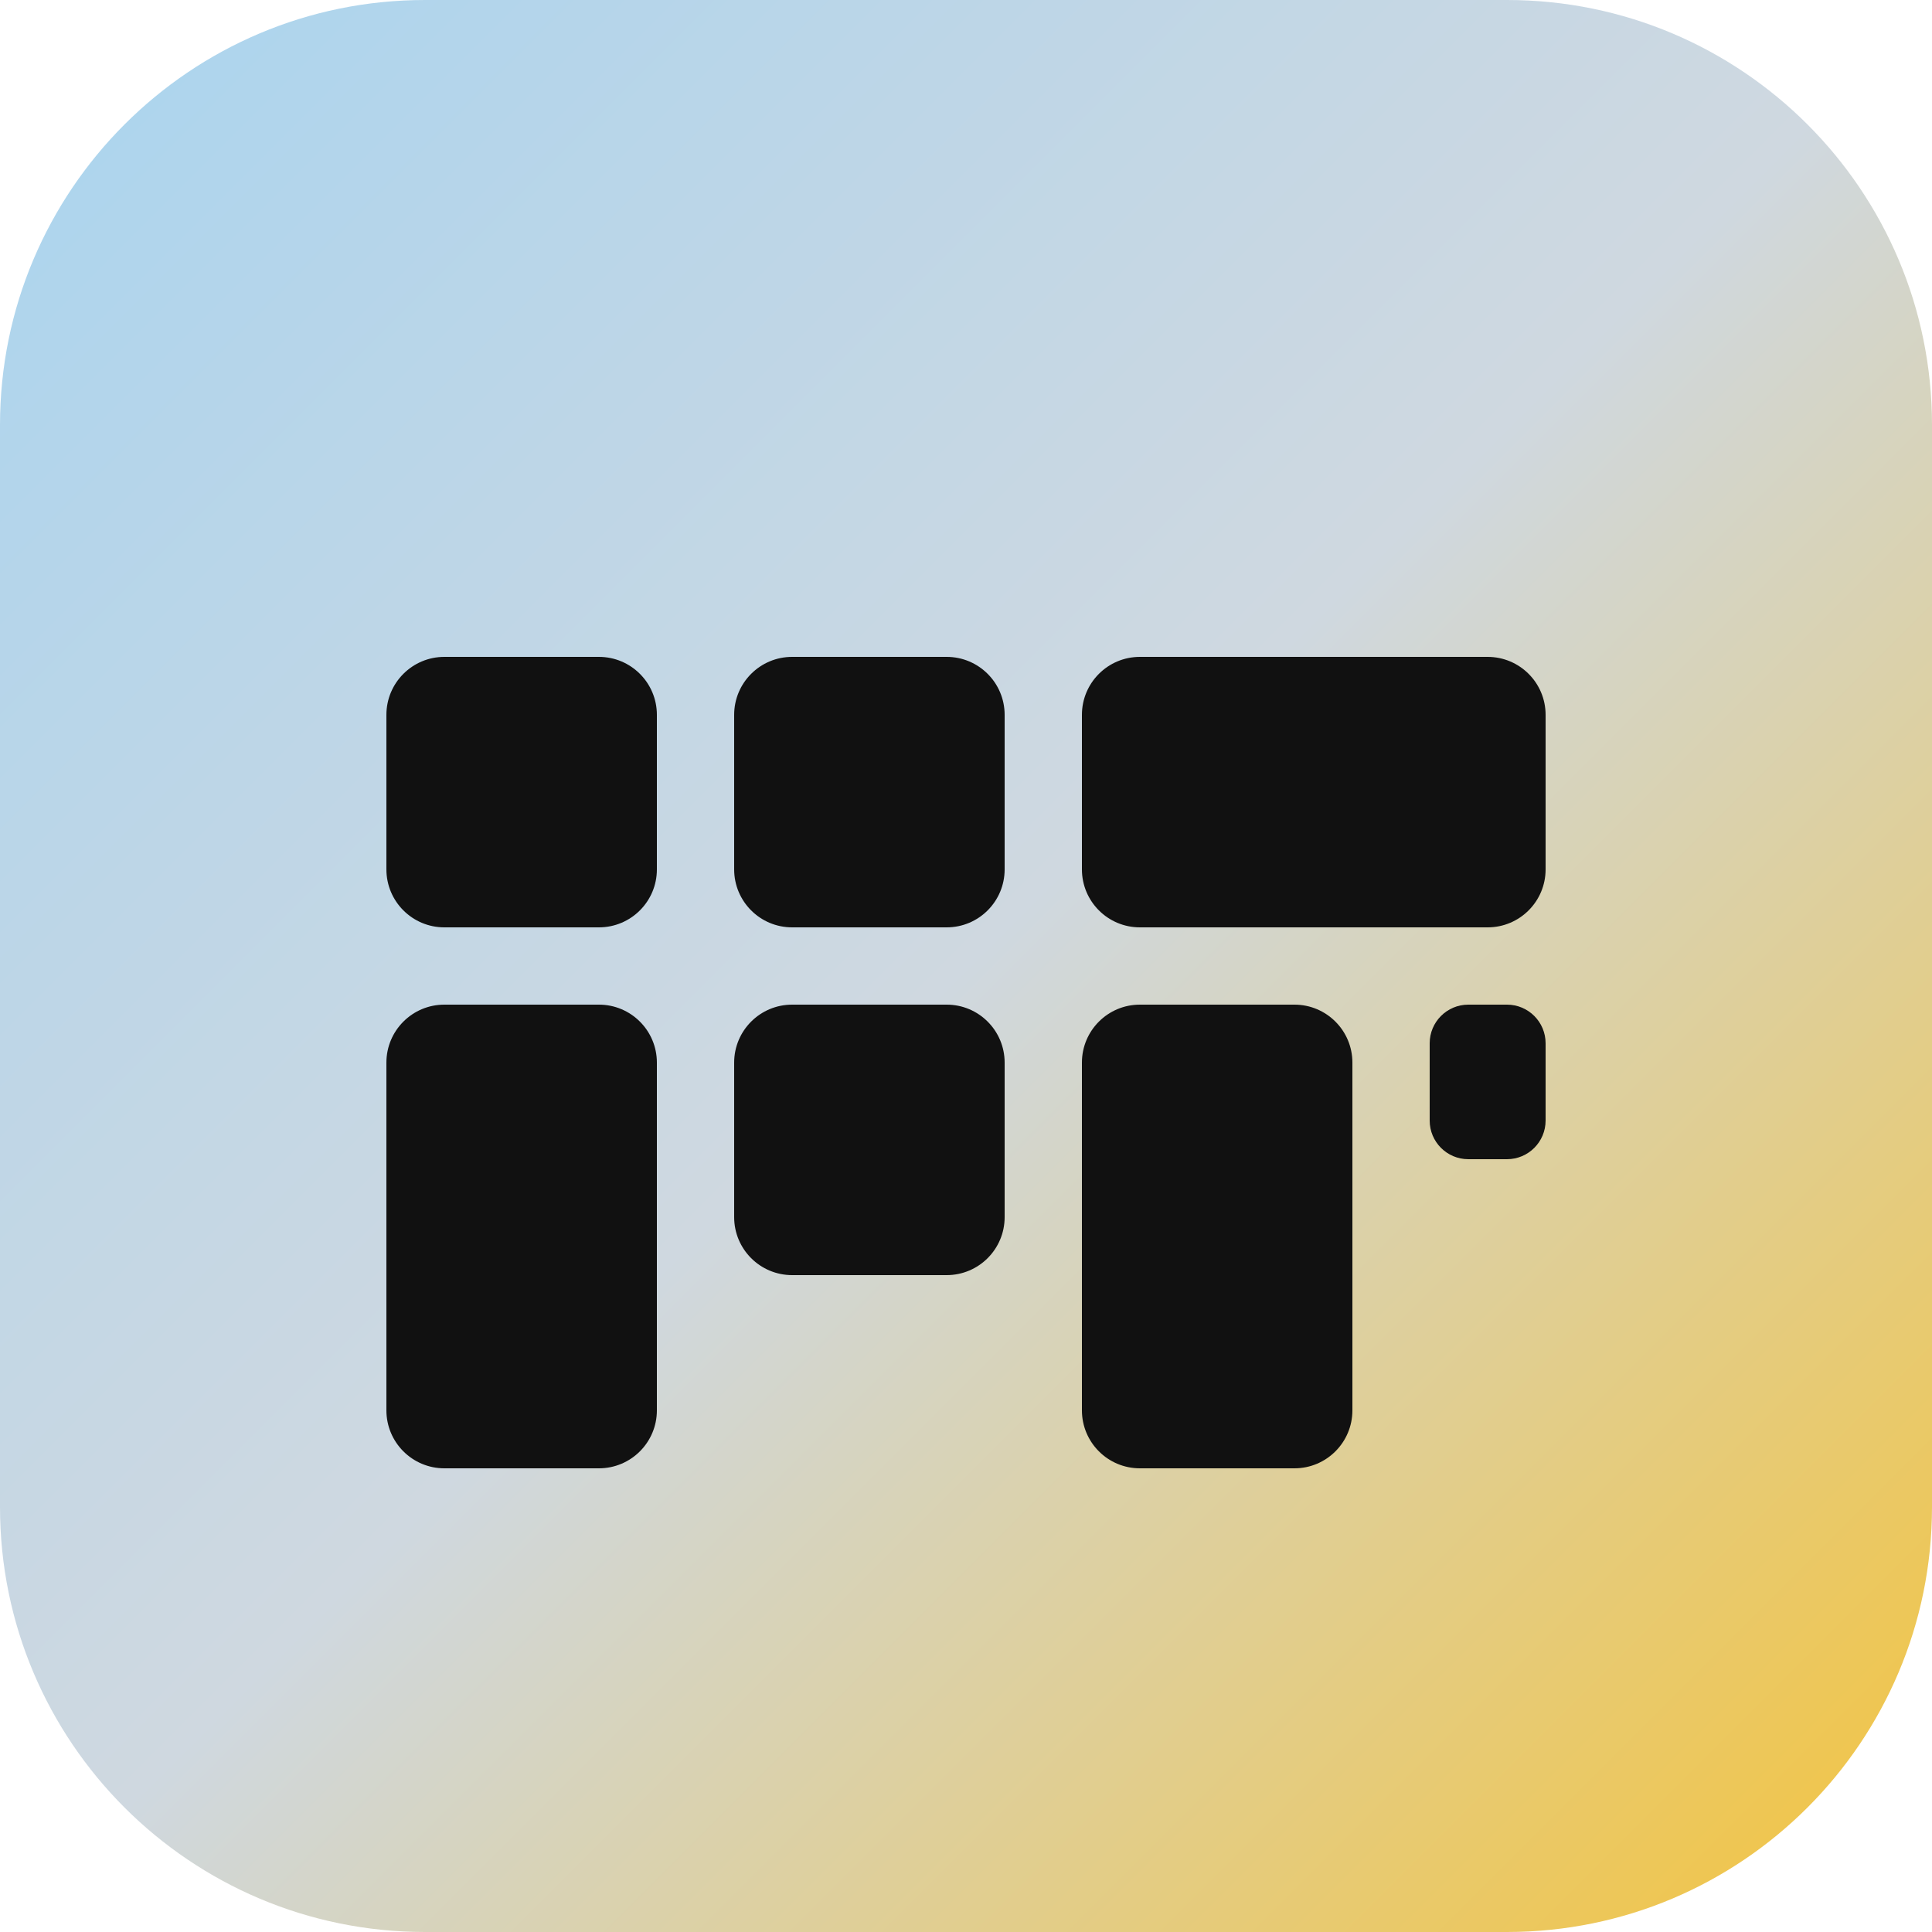
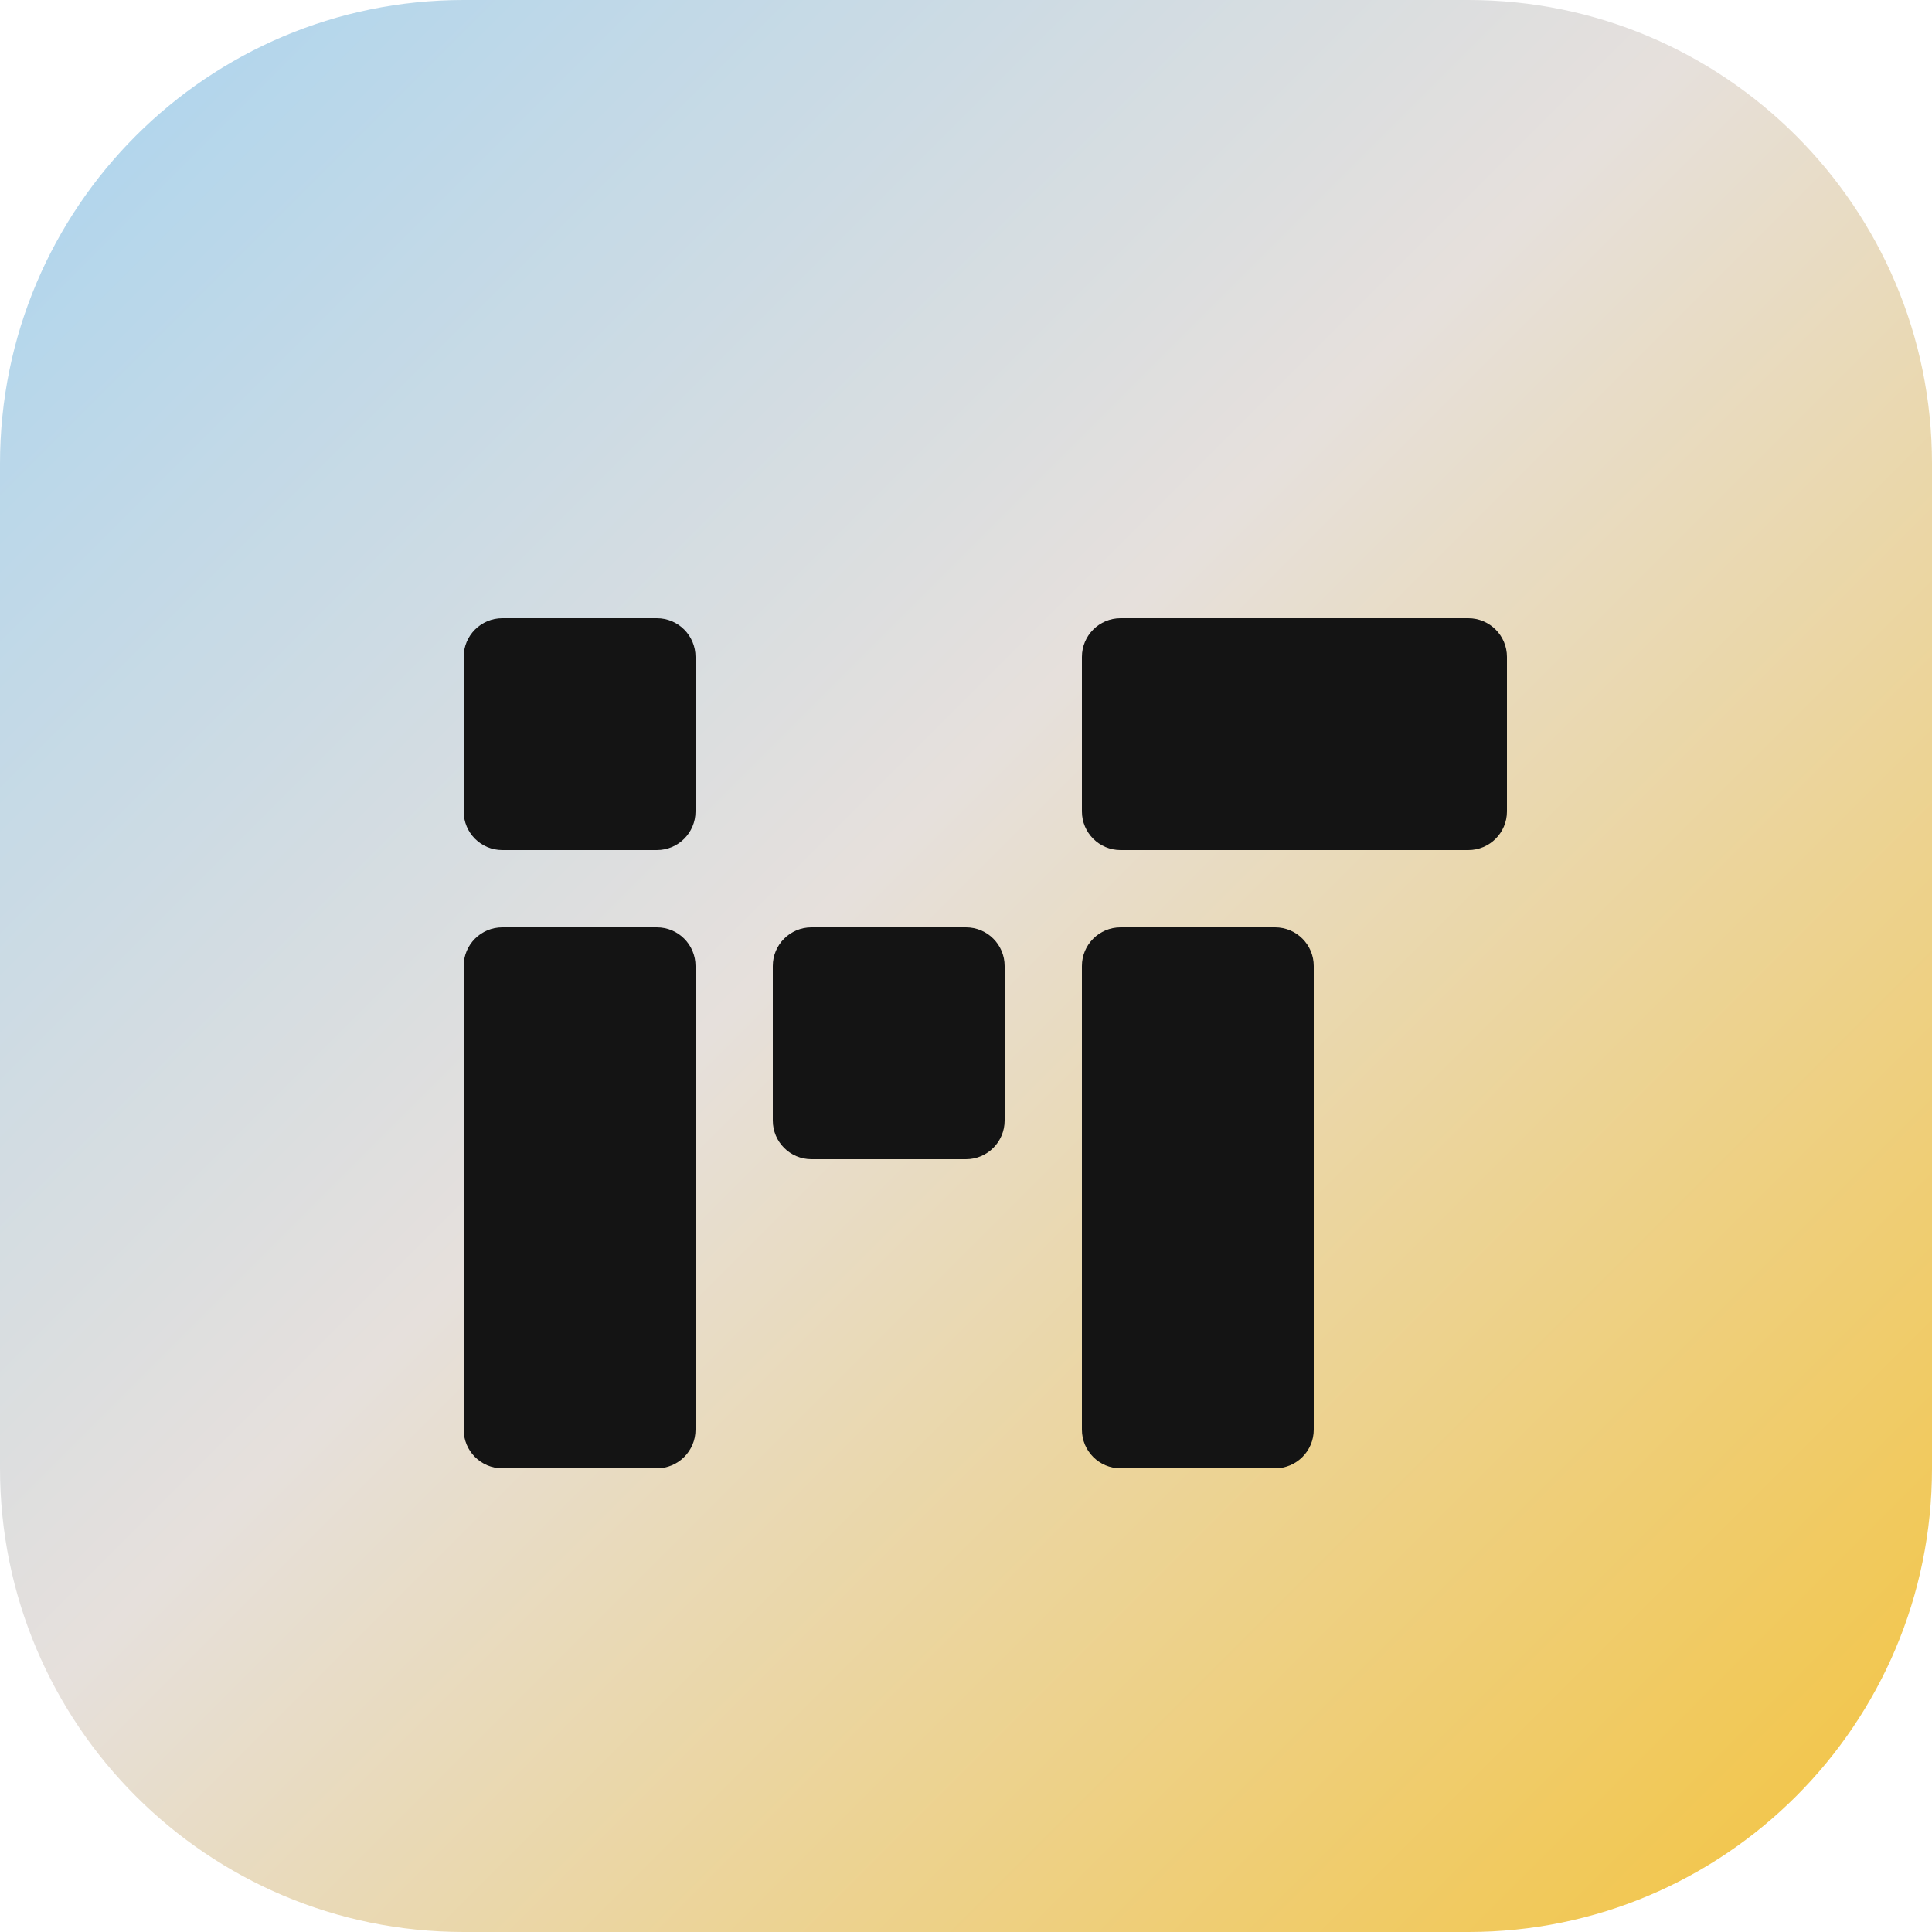
<svg xmlns="http://www.w3.org/2000/svg" viewBox="0 0 100 100" width="100" height="100">
  <defs>
    <linearGradient id="g" x1="0" y1="0" x2="1" y2="1">
      <stop offset="0" stop-color="#a9d4ef" />
-       <stop offset="0.5" stop-color="#cfd8e0" />
+       <stop offset="0.45" stop-color="#e6e0dc" />
      <stop offset="1" stop-color="#f4c33a" />
    </linearGradient>
  </defs>
-   <rect width="100" height="100" rx="22" fill="url(#g)" />
-   <g fill="#111">
-     <rect x="20" y="34" width="14" height="14" rx="3" />
-     <rect x="38" y="34" width="14" height="14" rx="3" />
-     <rect x="20" y="52" width="14" height="24" rx="3" />
-     <rect x="38" y="52" width="14" height="14" rx="3" />
-     <rect x="56" y="34" width="24" height="14" rx="3" />
-     <rect x="56" y="52" width="14" height="24" rx="3" />
-     <rect x="74" y="52" width="6" height="8" rx="2" />
+   <rect width="100" height="100" rx="24" fill="url(#g)" />
+   <g fill="#141414">
+     <rect x="24" y="32" width="12" height="12" rx="2" />
+     <rect x="24" y="48" width="12" height="28" rx="2" />
+     <rect x="40" y="48" width="12" height="12" rx="2" />
+     <rect x="56" y="32" width="22" height="12" rx="2" />
+     <rect x="56" y="48" width="12" height="28" rx="2" />
  </g>
</svg>
